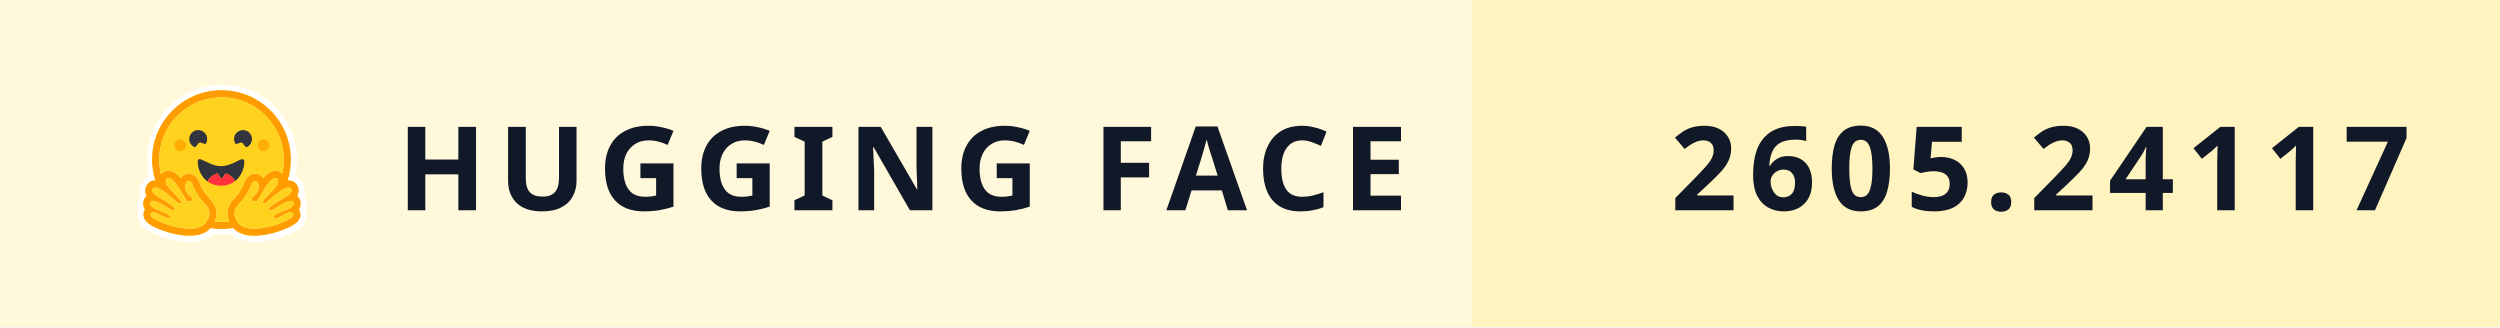
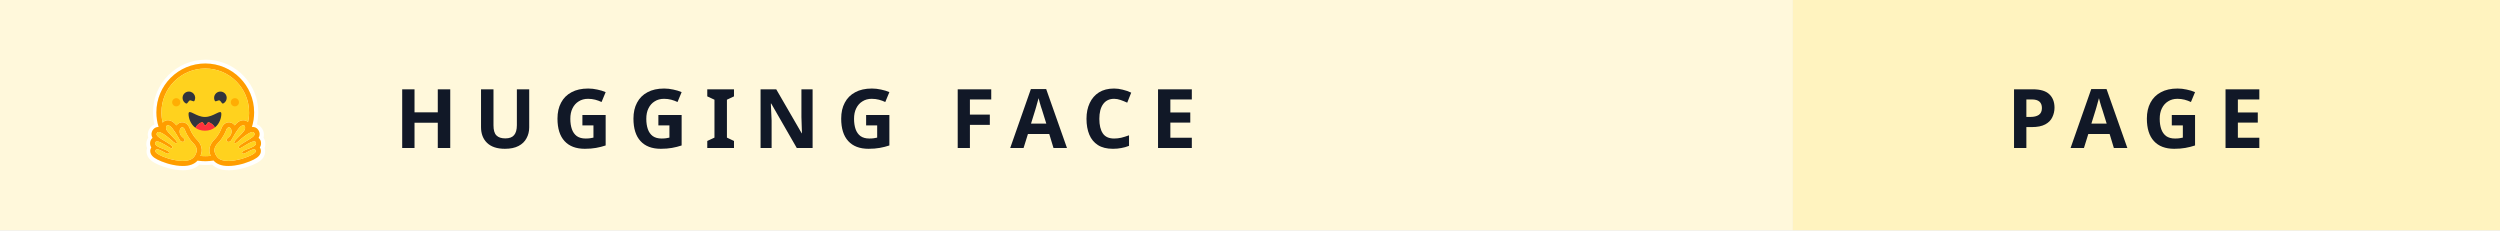
- <svg xmlns="http://www.w3.org/2000/svg" width="214" height="28" viewBox="0 0 214 28">
-   <rect width="126" height="28" fill="#fff8db" />
-   <rect x="126" width="88" height="28" fill="#fff3bf" />
-   <g transform="translate(10 5) scale(0.0703125)">
+ <svg xmlns="http://www.w3.org/2000/svg" width="304" height="28" viewBox="0 0 304 28">
+   <rect width="218" height="28" fill="#fff8db" />
+   <rect x="218" width="86" height="28" fill="#fff3bf" />
+   <g transform="translate(16 5) scale(0.0703125)">
    <path d="M230.721 172.7C230.183 170.673 229.313 168.75 228.146 167.008C228.396 166.091 228.587 165.159 228.714 164.217C229.543 158.241 227.471 152.77 223.567 148.537C221.452 146.225 219.185 144.698 216.784 143.761C218.36 137.018 219.157 130.117 219.161 123.193C219.161 120.03 218.982 116.932 218.682 113.88C218.526 112.356 218.337 110.836 218.115 109.32C217.428 104.847 216.408 100.431 215.064 96.11C214.183 93.271 213.164 90.476 212.01 87.736C210.281 83.678 208.262 79.75 205.969 75.982C204.465 73.475 202.827 71.051 201.062 68.72C200.197 67.543 199.296 66.394 198.358 65.274C195.58 61.898 192.561 58.728 189.325 55.788C188.25 54.8 187.145 53.845 186.01 52.926C184.893 51.994 183.751 51.093 182.586 50.222C180.241 48.477 177.818 46.839 175.324 45.315C161.543 36.945 145.382 32.145 128.109 32.145C77.817 32.145 37.057 72.907 37.057 123.196C37.055 130.208 37.867 137.196 39.477 144.02C37.317 144.958 35.247 146.42 33.327 148.535C29.424 152.766 27.351 158.217 28.18 164.193C28.306 165.142 28.495 166.082 28.747 167.006C27.581 168.749 26.712 170.673 26.174 172.7C24.974 177.261 25.369 181.374 26.894 184.978C25.236 189.688 25.65 194.704 27.809 199.065C29.379 202.25 31.626 204.714 34.396 206.916C37.689 209.534 41.811 211.758 46.783 213.892C52.715 216.422 59.956 218.799 63.249 219.671C71.755 221.873 79.911 223.269 88.177 223.337C99.954 223.446 110.096 220.677 117.357 213.59C120.924 214.027 124.515 214.246 128.109 214.244C131.906 214.236 135.699 213.997 139.467 213.529C146.711 220.661 156.892 223.455 168.712 223.343C176.977 223.277 185.133 221.881 193.617 219.676C196.932 218.804 204.17 216.427 210.105 213.897C215.077 211.76 219.199 209.536 222.514 206.922C225.263 204.719 227.508 202.256 229.079 199.071C231.26 194.709 231.652 189.693 230.017 184.983C231.527 181.379 231.92 177.257 230.721 172.7ZM222.281 184.673C223.952 187.844 224.059 191.427 222.585 194.764C220.349 199.821 214.795 203.805 204.008 208.082C197.3 210.742 191.158 212.443 191.104 212.458C182.232 214.759 174.208 215.928 167.262 215.928C155.76 215.928 147.201 212.754 141.773 206.486C132.594 208.05 123.222 208.103 114.026 206.644C108.591 212.808 100.081 215.928 88.676 215.928C81.729 215.928 73.706 214.759 64.833 212.458C64.779 212.443 58.639 210.742 51.929 208.082C41.143 203.805 35.587 199.824 33.352 194.764C31.878 191.427 31.985 187.844 33.656 184.673C33.81 184.378 33.976 184.091 34.153 183.813C33.152 182.309 32.48 180.61 32.182 178.827C31.884 177.045 31.967 175.22 32.425 173.472C33.089 170.949 34.46 168.851 36.322 167.344C35.425 165.87 34.837 164.23 34.592 162.522C34.056 158.808 35.289 155.1 38.062 152.076C40.222 149.723 43.275 148.428 46.655 148.428H46.745C44.197 140.259 42.904 131.75 42.913 123.193C42.913 76.522 80.749 38.683 127.427 38.683C174.104 38.683 211.94 76.518 211.94 123.193C211.947 131.773 210.646 140.304 208.081 148.492C208.489 148.452 208.889 148.432 209.282 148.431C212.662 148.431 215.716 149.726 217.874 152.079C220.647 155.1 221.881 158.811 221.344 162.525C221.1 164.233 220.511 165.873 219.615 167.347C221.477 168.854 222.849 170.952 223.512 173.475C223.97 175.223 224.053 177.048 223.755 178.831C223.458 180.613 222.786 182.312 221.784 183.816C221.961 184.091 222.129 184.378 222.281 184.673Z" fill="white" />
    <path d="M221.784 183.816C222.786 182.312 223.458 180.613 223.756 178.831C224.053 177.048 223.97 175.223 223.512 173.475C222.848 170.952 221.476 168.854 219.615 167.347C220.512 165.873 221.1 164.233 221.344 162.525C221.881 158.811 220.648 155.103 217.874 152.079C215.716 149.726 212.662 148.431 209.282 148.431C208.889 148.431 208.489 148.452 208.081 148.492C210.643 140.304 211.942 131.774 211.933 123.195C211.933 76.523 174.097 38.685 127.424 38.685C80.75 38.685 42.91 76.519 42.91 123.195C42.901 131.752 44.194 140.261 46.742 148.43H46.652C43.272 148.43 40.219 149.724 38.06 152.077C35.287 155.098 34.053 158.81 34.59 162.523C34.835 164.231 35.423 165.872 36.32 167.346C34.458 168.852 33.086 170.95 32.422 173.473C31.964 175.222 31.882 177.047 32.18 178.83C32.478 180.612 33.15 182.312 34.152 183.816C33.974 184.094 33.81 184.381 33.655 184.676C31.985 187.847 31.877 191.43 33.352 194.767C35.588 199.824 41.142 203.808 51.929 208.085C58.636 210.745 64.779 212.446 64.833 212.461C73.705 214.762 81.729 215.931 88.675 215.931C100.081 215.931 108.591 212.811 114.026 206.647C123.222 208.106 132.594 208.052 141.773 206.489C147.201 212.757 155.76 215.931 167.262 215.931C174.208 215.931 182.232 214.762 191.103 212.461C191.158 212.446 197.298 210.745 204.008 208.085C214.795 203.808 220.35 199.824 222.585 194.767C224.059 191.43 223.952 187.847 222.281 184.676C222.129 184.379 221.961 184.091 221.784 183.816ZM110.137 196.997C109.669 197.815 109.168 198.614 108.635 199.391C107.23 201.448 105.382 203.02 103.237 204.188C99.137 206.424 93.947 207.205 88.675 207.205C80.346 207.205 71.808 205.256 67.023 204.015C66.787 203.954 37.689 195.735 41.373 188.739C41.993 187.562 43.013 187.092 44.298 187.092C49.485 187.092 58.93 194.816 62.989 194.816C63.896 194.816 64.536 194.43 64.797 193.488C66.527 187.284 38.504 184.676 40.864 175.692C41.28 174.102 42.41 173.456 43.998 173.456C50.856 173.455 66.248 185.516 69.467 185.516C69.714 185.516 69.891 185.443 69.987 185.291C70.001 185.268 70.015 185.246 70.028 185.222C71.539 182.727 70.672 180.913 60.321 174.573L59.327 173.968C47.936 167.074 39.941 162.925 44.488 157.975C45.011 157.404 45.753 157.151 46.654 157.151C47.722 157.151 49.015 157.508 50.439 158.108C56.455 160.645 64.793 167.564 68.276 170.581C68.824 171.057 69.368 171.538 69.909 172.022C69.909 172.022 74.319 176.608 76.985 176.608C77.599 176.608 78.12 176.366 78.473 175.768C80.364 172.58 60.91 157.838 59.813 151.755C59.069 147.634 60.335 145.546 62.675 145.546C63.788 145.546 65.146 146.02 66.645 146.971C71.295 149.922 80.273 165.35 83.56 171.352C84.662 173.363 86.543 174.213 88.238 174.213C91.601 174.213 94.23 170.87 88.546 166.622C80.003 160.23 83.001 149.782 87.078 149.139C87.252 149.111 87.428 149.097 87.603 149.097C91.311 149.097 92.946 155.486 92.946 155.486C92.946 155.486 97.74 167.524 105.975 175.753C113.447 183.222 114.491 189.351 110.137 196.997ZM136.766 198.407L136.339 198.458L135.611 198.541C135.228 198.581 134.844 198.619 134.459 198.654L134.084 198.688L133.741 198.717L133.255 198.756L132.718 198.795L132.182 198.83L132.063 198.838C131.923 198.846 131.783 198.855 131.641 198.862L131.462 198.872C131.296 198.881 131.13 198.889 130.962 198.896L130.381 198.921L129.854 198.939L129.502 198.949H129.323C129.213 198.949 129.104 198.955 128.994 198.956H128.82C128.71 198.956 128.601 198.956 128.491 198.961L128.043 198.967H127.418C126.927 198.967 126.437 198.962 125.949 198.952L125.553 198.943C125.44 198.943 125.327 198.938 125.216 198.934L124.796 198.922L124.275 198.902L123.805 198.881L123.684 198.876L123.237 198.853C123.112 198.846 122.989 198.84 122.865 198.831L122.576 198.814C122.213 198.791 121.85 198.766 121.487 198.738L121.107 198.707C120.947 198.695 120.787 198.68 120.628 198.666C120.441 198.65 120.254 198.632 120.067 198.614C119.754 198.585 119.441 198.553 119.128 198.519H119.113C123.683 188.324 121.372 178.802 112.137 169.575C106.08 163.526 102.051 154.594 101.215 152.633C99.523 146.828 95.045 140.375 87.608 140.375C86.979 140.375 86.351 140.425 85.73 140.523C82.472 141.036 79.624 142.911 77.592 145.733C75.396 143.002 73.262 140.831 71.332 139.605C68.422 137.76 65.518 136.824 62.689 136.824C59.158 136.824 56.002 138.274 53.802 140.904L53.746 140.971C53.704 140.798 53.664 140.625 53.623 140.451L53.618 140.428C53.199 138.638 52.848 136.833 52.564 135.016C52.564 135.004 52.564 134.992 52.558 134.98C52.536 134.843 52.516 134.705 52.495 134.568C52.433 134.162 52.376 133.755 52.322 133.348C52.298 133.163 52.272 132.978 52.249 132.793L52.181 132.238C52.159 132.053 52.141 131.885 52.121 131.709L52.115 131.665C52.035 130.945 51.965 130.225 51.905 129.503L51.883 129.226L51.848 128.754C51.838 128.625 51.828 128.495 51.821 128.365C51.821 128.334 51.816 128.304 51.815 128.275C51.789 127.913 51.768 127.55 51.75 127.187C51.74 126.998 51.73 126.81 51.722 126.62L51.702 126.124L51.697 125.974L51.681 125.517L51.671 125.128C51.671 124.973 51.663 124.818 51.661 124.663C51.658 124.508 51.654 124.338 51.653 124.174C51.651 124.01 51.653 123.848 51.648 123.685C51.644 123.521 51.648 123.358 51.648 123.195C51.648 81.342 85.579 47.411 127.436 47.411C169.292 47.411 203.222 81.341 203.222 123.195V124.174C203.222 124.337 203.217 124.501 203.214 124.663C203.214 124.798 203.208 124.931 203.204 125.068C203.204 125.188 203.199 125.309 203.195 125.425C203.195 125.578 203.186 125.731 203.181 125.884V125.896L203.16 126.427C203.153 126.582 203.147 126.738 203.139 126.893L203.134 127.003L203.107 127.499C203.048 128.562 202.967 129.623 202.866 130.683V130.696C202.849 130.87 202.832 131.044 202.813 131.218L202.768 131.629L202.679 132.433L202.628 132.84L202.565 133.319C202.542 133.493 202.519 133.668 202.493 133.841C202.467 134.036 202.438 134.23 202.409 134.424L202.34 134.883L202.258 135.403C202.23 135.576 202.2 135.748 202.168 135.92C202.135 136.093 202.109 136.265 202.079 136.437C202.019 136.781 201.956 137.125 201.89 137.468C201.789 137.981 201.686 138.493 201.58 139.005L201.47 139.512C201.434 139.681 201.395 139.851 201.357 140.02C199.224 137.947 196.399 136.818 193.284 136.818C190.457 136.818 187.55 137.753 184.641 139.598C182.711 140.824 180.578 142.996 178.381 145.726C176.346 142.904 173.498 141.029 170.242 140.516C169.621 140.418 168.993 140.368 168.364 140.368C160.925 140.368 156.45 146.821 154.757 152.626C153.917 154.587 149.887 163.519 143.825 169.577C134.596 178.775 132.268 188.254 136.766 198.407ZM215.007 177.998L214.977 178.087C214.901 178.288 214.813 178.484 214.714 178.674C214.639 178.814 214.558 178.95 214.47 179.082C214.303 179.331 214.12 179.569 213.921 179.793C213.875 179.845 213.831 179.897 213.779 179.948C213.707 180.025 213.634 180.101 213.559 180.175C212.213 181.509 210.161 182.679 207.841 183.752C207.578 183.871 207.311 183.99 207.042 184.11L206.774 184.229C206.595 184.308 206.416 184.386 206.228 184.463C206.049 184.541 205.863 184.619 205.677 184.695L205.119 184.925C203.814 185.462 202.477 185.974 201.173 186.479L200.615 186.696L200.064 186.912C199.697 187.055 199.335 187.198 198.979 187.341L198.448 187.555L197.926 187.768L197.67 187.876C197.499 187.947 197.332 188.018 197.165 188.089C193.328 189.736 190.567 191.411 191.147 193.489C191.163 193.548 191.181 193.604 191.201 193.659C191.253 193.813 191.324 193.958 191.413 194.095C191.465 194.176 191.525 194.253 191.592 194.323C192.274 195.032 193.515 194.92 195.08 194.357C195.3 194.276 195.519 194.192 195.736 194.104L195.872 194.048C196.23 193.896 196.609 193.726 196.996 193.542C197.093 193.496 197.191 193.452 197.289 193.401C199.203 192.465 201.372 191.205 203.524 190.058C204.385 189.593 205.258 189.152 206.142 188.733C208.18 187.774 210.096 187.094 211.636 187.094C212.359 187.094 212.997 187.242 213.529 187.582L213.618 187.641C213.952 187.876 214.232 188.178 214.441 188.528C214.482 188.595 214.522 188.666 214.561 188.739C215.322 190.184 214.685 191.68 213.194 193.147C211.763 194.556 209.537 195.937 207.007 197.215C206.819 197.31 206.631 197.405 206.44 197.498C198.91 201.196 189.049 203.981 188.912 204.016C186.284 204.697 182.526 205.591 178.292 206.26L177.666 206.358L177.563 206.373C177.089 206.445 176.614 206.512 176.138 206.574C175.655 206.639 175.167 206.698 174.676 206.753L174.586 206.763C172.806 206.968 171.019 207.104 169.228 207.169H169.202C168.554 207.192 167.907 207.204 167.259 207.204H166.512C165.524 207.191 164.538 207.146 163.553 207.07C163.53 207.07 163.505 207.07 163.482 207.064C163.129 207.037 162.777 207.004 162.425 206.965C162.06 206.926 161.696 206.882 161.333 206.833C161.094 206.801 160.856 206.765 160.618 206.726C160.376 206.687 160.134 206.647 159.893 206.605L159.564 206.543L159.539 206.538C159.192 206.472 158.847 206.399 158.503 206.319C158.303 206.274 158.104 206.23 157.907 206.176L157.788 206.146C157.69 206.122 157.595 206.096 157.498 206.07L157.445 206.056L157.137 205.966C157.025 205.935 156.913 205.901 156.801 205.868L156.762 205.857L156.471 205.768C156.361 205.734 156.251 205.698 156.142 205.662L155.874 205.573L155.677 205.504C155.487 205.437 155.298 205.368 155.111 205.296L154.933 205.226L154.786 205.168C154.502 205.054 154.22 204.935 153.941 204.81L153.756 204.72L153.725 204.706C153.659 204.675 153.594 204.644 153.528 204.617C153.399 204.555 153.271 204.491 153.144 204.426L153.105 204.407L152.921 204.31C152.594 204.139 152.274 203.957 151.96 203.764L151.788 203.658C151.702 203.605 151.616 203.55 151.532 203.494L151.308 203.346L151.067 203.18L150.923 203.077C150.771 202.969 150.622 202.857 150.476 202.742L150.243 202.563C150.15 202.488 150.058 202.412 149.967 202.335C149.89 202.272 149.815 202.206 149.74 202.14L149.734 202.135C149.653 202.064 149.574 201.993 149.495 201.92C149.417 201.849 149.339 201.777 149.263 201.704L149.254 201.695C149.174 201.619 149.096 201.542 149.019 201.463C148.942 201.385 148.863 201.307 148.788 201.227C148.713 201.148 148.636 201.067 148.562 200.984C148.488 200.902 148.42 200.827 148.35 200.746L148.327 200.719C148.259 200.641 148.192 200.562 148.126 200.481C147.983 200.31 147.844 200.135 147.71 199.956C147.575 199.776 147.443 199.592 147.314 199.405L147.191 199.221C147.027 198.981 146.867 198.739 146.712 198.493C146.596 198.316 146.483 198.138 146.373 197.957C146.302 197.844 146.234 197.73 146.166 197.618L146.138 197.572C146.073 197.462 146.009 197.354 145.947 197.245C145.911 197.186 145.877 197.127 145.845 197.066C145.812 197.004 145.774 196.941 145.739 196.878L145.682 196.779L145.647 196.715C145.58 196.595 145.514 196.474 145.45 196.352C145.42 196.298 145.391 196.244 145.36 196.192L145.271 196.019L145.181 195.848C144.956 195.398 144.743 194.942 144.543 194.48L144.472 194.311C144.426 194.198 144.383 194.086 144.337 193.975C144.315 193.921 144.293 193.868 144.274 193.814C144.167 193.537 144.067 193.257 143.975 192.975C143.942 192.874 143.91 192.775 143.88 192.675C143.808 192.448 143.743 192.219 143.685 191.988C143.614 191.719 143.551 191.448 143.498 191.175C143.487 191.12 143.476 191.065 143.467 191.012C143.415 190.745 143.373 190.476 143.34 190.206C143.332 190.153 143.326 190.1 143.32 190.047L143.303 189.885C143.281 189.673 143.264 189.46 143.254 189.247C143.254 189.193 143.249 189.139 143.247 189.087C143.242 188.981 143.24 188.875 143.239 188.769C143.183 184.496 145.345 180.388 149.968 175.767C158.203 167.54 162.997 155.501 162.997 155.501C162.997 155.501 163.126 154.996 163.394 154.269C163.431 154.168 163.47 154.064 163.514 153.955C163.67 153.548 163.846 153.148 164.041 152.758L164.08 152.683C164.246 152.351 164.428 152.027 164.624 151.712C164.67 151.639 164.714 151.567 164.765 151.494C164.912 151.277 165.067 151.065 165.23 150.86C165.319 150.749 165.416 150.639 165.513 150.532C165.552 150.49 165.59 150.448 165.631 150.408C166.108 149.915 166.653 149.513 167.27 149.299L167.348 149.273C167.4 149.256 167.452 149.24 167.505 149.225C167.566 149.209 167.627 149.195 167.69 149.182L167.719 149.176C167.849 149.15 167.981 149.133 168.114 149.124H168.125C168.194 149.124 168.264 149.117 168.335 149.117C168.424 149.117 168.507 149.117 168.594 149.126C168.684 149.134 168.773 149.144 168.863 149.158C169.605 149.276 170.311 149.718 170.919 150.4C171.15 150.66 171.358 150.94 171.54 151.236C171.66 151.428 171.773 151.631 171.88 151.845C171.923 151.934 171.964 152.016 172.004 152.104C172.108 152.33 172.202 152.56 172.284 152.795C172.479 153.345 172.626 153.911 172.723 154.487C172.807 154.992 172.857 155.502 172.873 156.013C172.881 156.286 172.881 156.563 172.873 156.842C172.819 158.14 172.553 159.421 172.086 160.634C172.044 160.745 171.997 160.857 171.952 160.969C171.86 161.195 171.759 161.417 171.65 161.634C171.569 161.799 171.484 161.965 171.392 162.13C171.332 162.24 171.269 162.35 171.206 162.46C171.045 162.734 170.871 163.006 170.684 163.277L170.571 163.439C170.129 164.055 169.637 164.633 169.099 165.167C168.569 165.698 168.001 166.189 167.4 166.637C166.798 167.083 166.233 167.577 165.711 168.114C164.208 169.691 163.858 171.083 164.196 172.138C164.25 172.304 164.321 172.465 164.407 172.617C164.508 172.791 164.628 172.951 164.764 173.097L164.817 173.152L164.871 173.206C164.925 173.258 164.982 173.309 165.043 173.359L165.103 173.407C165.248 173.519 165.402 173.619 165.563 173.707C165.61 173.732 165.652 173.757 165.705 173.781C165.879 173.866 166.058 173.939 166.242 173.998C166.293 174.015 166.344 174.03 166.396 174.046L166.461 174.063L166.551 174.087L166.628 174.106L166.712 174.124L166.795 174.141L166.874 174.154C166.932 174.164 166.992 174.174 167.052 174.181L167.109 174.19L167.213 174.2L167.277 174.207L167.382 174.214H167.444L167.554 174.22H167.9L167.999 174.214L168.113 174.207L168.252 174.194L168.382 174.179C168.412 174.179 168.442 174.171 168.472 174.165C168.872 174.107 169.264 174.001 169.639 173.849L169.798 173.782C169.887 173.743 169.977 173.702 170.059 173.658C170.235 173.57 170.406 173.47 170.57 173.361C170.799 173.211 171.015 173.043 171.217 172.858C171.265 172.815 171.312 172.769 171.358 172.725C171.381 172.703 171.403 172.682 171.425 172.658C171.469 172.613 171.514 172.569 171.558 172.52C171.878 172.168 172.155 171.78 172.383 171.363C174.34 167.804 176.391 164.298 178.534 160.849L178.828 160.378L179.125 159.907C179.273 159.668 179.423 159.433 179.572 159.199L179.722 158.965C180.22 158.185 180.726 157.41 181.241 156.641L181.546 156.185C182.158 155.278 182.768 154.396 183.373 153.558L183.674 153.143C184.332 152.236 185.017 151.348 185.728 150.482L186.01 150.144C186.057 150.088 186.1 150.032 186.151 149.978C186.244 149.868 186.337 149.761 186.428 149.657C186.474 149.604 186.517 149.552 186.566 149.5L186.834 149.198L186.968 149.051C187.103 148.906 187.235 148.767 187.365 148.634C187.455 148.544 187.538 148.455 187.624 148.371C188.131 147.853 188.69 147.388 189.293 146.985L189.433 146.895C189.567 146.805 189.706 146.721 189.848 146.645C192.212 145.303 194.169 145.204 195.296 146.331C195.978 147.013 196.356 148.144 196.335 149.718C196.335 149.787 196.335 149.857 196.33 149.929V150.006C196.33 150.078 196.324 150.15 196.318 150.223C196.318 150.313 196.308 150.402 196.299 150.492C196.29 150.581 196.285 150.649 196.276 150.729C196.276 150.751 196.272 150.774 196.268 150.798C196.262 150.867 196.253 150.938 196.243 151.009C196.243 151.03 196.243 151.052 196.235 151.074C196.224 151.169 196.21 151.263 196.194 151.357C196.183 151.447 196.168 151.531 196.152 151.619L196.126 151.768C196.1 151.91 196.067 152.05 196.026 152.188C195.948 152.447 195.854 152.7 195.743 152.946C195.588 153.284 195.417 153.613 195.229 153.933C195.125 154.111 195.018 154.286 194.907 154.459C194.793 154.638 194.673 154.819 194.549 155.002C194.233 155.454 193.905 155.897 193.564 156.33L193.408 156.527C192.852 157.22 192.278 157.899 191.686 158.562L191.499 158.772C191.247 159.053 190.991 159.336 190.729 159.62L190.532 159.834C190.401 159.977 190.264 160.12 190.132 160.264C190.001 160.407 189.864 160.552 189.726 160.697L189.315 161.13L188.898 161.566L188.478 162.002C188.196 162.294 187.913 162.586 187.628 162.878C183.573 167.037 179.301 171.182 177.855 173.766C177.758 173.934 177.671 174.108 177.593 174.285C177.387 174.755 177.301 175.157 177.36 175.482C177.379 175.589 177.416 175.691 177.471 175.785C177.552 175.926 177.651 176.056 177.766 176.172C177.819 176.224 177.875 176.272 177.934 176.316C178.232 176.528 178.591 176.637 178.957 176.627H179.071L179.188 176.618L179.305 176.605L179.402 176.591C179.415 176.589 179.429 176.587 179.442 176.583L179.531 176.566L179.554 176.561L179.653 176.54L179.688 176.531C179.723 176.522 179.757 176.513 179.792 176.503C179.827 176.493 179.875 176.48 179.917 176.466C180.093 176.413 180.265 176.35 180.434 176.278C180.523 176.242 180.61 176.203 180.696 176.161C180.741 176.141 180.786 176.12 180.828 176.098L180.962 176.032C181.282 175.866 181.594 175.685 181.898 175.491L182.031 175.401C182.076 175.373 182.121 175.344 182.164 175.312L182.297 175.223L182.368 175.174L182.56 175.039C182.739 174.916 182.906 174.789 183.075 174.66L183.09 174.648L183.359 174.44C183.726 174.15 184.074 173.858 184.39 173.583L184.6 173.399L184.619 173.381L184.729 173.284C184.987 173.052 185.217 172.836 185.408 172.658L185.487 172.581C185.556 172.516 185.619 172.455 185.676 172.403L185.788 172.292L185.828 172.253L185.839 172.242L185.956 172.125L186.03 172.048L186.039 172.041L186.074 172.009L186.118 171.969L186.132 171.956L186.169 171.922L186.373 171.743L186.487 171.641C186.548 171.588 186.607 171.534 186.666 171.479L186.802 171.358C186.827 171.338 186.851 171.316 186.876 171.294L187.019 171.169L187.229 170.984L187.341 170.887C187.776 170.509 188.305 170.052 188.913 169.537L189.162 169.326L189.573 168.981L189.994 168.63C190.544 168.173 191.136 167.688 191.762 167.185L192.173 166.855C192.523 166.576 192.882 166.292 193.246 166.006C193.393 165.891 193.542 165.776 193.694 165.662C194.066 165.373 194.44 165.086 194.817 164.803C195.675 164.155 196.56 163.506 197.456 162.874L197.84 162.606C198.109 162.421 198.377 162.235 198.645 162.054L198.888 161.89C199.367 161.565 199.853 161.248 200.343 160.939L200.586 160.786L200.827 160.636C201.069 160.486 201.309 160.339 201.548 160.196L201.787 160.053L202.265 159.775L202.734 159.506L202.829 159.454L203.2 159.25C203.355 159.166 203.509 159.085 203.663 159.006L203.892 158.888L204.115 158.776C204.193 158.739 204.27 158.7 204.346 158.663C204.848 158.415 205.36 158.187 205.88 157.979C206.021 157.919 206.161 157.865 206.3 157.818L206.71 157.674C206.833 157.633 206.953 157.594 207.068 157.559L207.108 157.547C207.17 157.527 207.232 157.509 207.293 157.493L207.311 157.488C207.439 157.451 207.566 157.419 207.691 157.389H207.7C208.054 157.304 208.414 157.243 208.777 157.206C208.944 157.189 209.111 157.18 209.279 157.181H209.363C209.475 157.181 209.583 157.188 209.69 157.199C209.739 157.199 209.788 157.209 209.836 157.215H209.856C209.904 157.221 209.952 157.228 210 157.239C210.047 157.248 210.095 157.256 210.141 157.267H210.156C210.203 157.277 210.245 157.289 210.294 157.303C210.548 157.374 210.79 157.484 211.012 157.628C211.121 157.699 211.223 157.779 211.317 157.868L211.344 157.894C211.362 157.91 211.379 157.927 211.395 157.944L211.444 157.997C211.846 158.418 212.178 158.901 212.428 159.427L212.466 159.517C212.551 159.717 212.618 159.924 212.666 160.135C212.808 160.781 212.753 161.455 212.508 162.07C212.415 162.318 212.302 162.557 212.169 162.785C211.858 163.309 211.489 163.796 211.07 164.237L210.981 164.332C210.848 164.472 210.71 164.612 210.565 164.752C210.501 164.815 210.434 164.877 210.367 164.94L210.162 165.129L210.055 165.224C209.797 165.454 209.532 165.677 209.263 165.893C209.1 166.025 208.936 166.154 208.77 166.281C208.184 166.729 207.587 167.161 206.979 167.578C206.612 167.83 206.242 168.077 205.869 168.321C204.95 168.924 204.021 169.512 203.083 170.084C201.115 171.294 198.934 172.588 196.609 173.995L196.007 174.36C195.348 174.762 194.726 175.146 194.14 175.512L193.845 175.697L193.287 176.055C192.917 176.292 192.548 176.531 192.179 176.77L191.882 176.966C191.737 177.06 191.593 177.156 191.449 177.252L191.308 177.342L190.876 177.633L190.647 177.79L190.379 177.976L190.13 178.149C189.713 178.444 189.325 178.725 188.968 178.992L188.834 179.094C188.624 179.253 188.416 179.415 188.211 179.58C187.902 179.829 187.62 180.067 187.367 180.296L187.243 180.409C187.172 180.474 187.102 180.539 187.035 180.603C186.989 180.648 186.946 180.693 186.898 180.736L186.834 180.8C186.691 180.944 186.551 181.091 186.416 181.242L186.35 181.318C186.203 181.488 186.075 181.651 185.963 181.81L185.913 181.881C185.825 182.009 185.744 182.141 185.671 182.277C185.652 182.311 185.635 182.345 185.618 182.379L185.569 182.481L185.536 182.555L185.515 182.605L185.498 182.65L185.475 182.711C185.413 182.88 185.37 183.056 185.345 183.234L185.337 183.296L185.331 183.354V183.669C185.331 183.695 185.331 183.721 185.338 183.749L185.343 183.797C185.343 183.823 185.349 183.848 185.353 183.876C185.357 183.902 185.364 183.949 185.372 183.986V183.991C185.379 184.026 185.386 184.06 185.395 184.095C185.404 184.13 185.413 184.17 185.424 184.206C185.443 184.277 185.467 184.347 185.492 184.417C185.508 184.459 185.523 184.5 185.54 184.541C185.54 184.549 185.546 184.558 185.55 184.566L185.586 184.647L185.636 184.758C185.69 184.873 185.749 184.985 185.813 185.094L185.879 185.208L185.947 185.322C185.959 185.341 185.973 185.359 185.988 185.376L186.01 185.399L186.035 185.422L186.061 185.442C186.099 185.469 186.14 185.49 186.183 185.505C186.206 185.513 186.23 185.519 186.254 185.525C186.831 185.655 188.017 185.178 189.593 184.346C189.682 184.298 189.78 184.248 189.875 184.196L190.355 183.934L190.589 183.804C190.756 183.715 190.926 183.614 191.1 183.515L191.417 183.336C193.5 182.137 195.988 180.597 198.56 179.093C198.801 178.952 199.043 178.811 199.285 178.672L199.771 178.361C200.335 178.038 200.902 177.719 201.471 177.404C202.188 177.01 202.91 176.626 203.639 176.254L204.115 176.013C204.431 175.857 204.744 175.705 205.053 175.557C205.651 175.273 206.256 175.003 206.868 174.748L207.203 174.612L207.243 174.596C209.018 173.893 210.627 173.459 211.929 173.459C212.21 173.456 212.492 173.48 212.769 173.528H212.778C212.867 173.544 212.948 173.562 213.031 173.582H213.046C213.259 173.636 213.466 173.713 213.662 173.812C213.937 173.954 214.184 174.143 214.393 174.371C214.489 174.477 214.574 174.592 214.649 174.714C214.789 174.929 214.899 175.162 214.978 175.406C215.01 175.501 215.038 175.594 215.067 175.693C215.278 176.45 215.257 177.253 215.007 177.998Z" fill="#FF9D00" />
    <path fill-rule="evenodd" clip-rule="evenodd" d="M203.21 123.685V123.194C203.21 81.34 169.292 47.411 127.435 47.411C85.579 47.411 51.648 81.342 51.648 123.194V123.358C51.646 123.467 51.645 123.576 51.648 123.685C51.653 123.848 51.655 124.011 51.653 124.174L51.658 124.534L51.661 124.663C51.661 124.723 51.663 124.782 51.665 124.842C51.668 124.937 51.67 125.033 51.67 125.128L51.681 125.517L51.697 125.974L51.702 126.124L51.722 126.597V126.62C51.73 126.805 51.74 126.989 51.749 127.173L51.75 127.187C51.76 127.375 51.77 127.564 51.782 127.753C51.792 127.927 51.802 128.101 51.815 128.275L51.817 128.306C51.826 128.455 51.836 128.605 51.847 128.754L51.85 128.794L51.883 129.226L51.886 129.254C51.892 129.338 51.898 129.422 51.906 129.503C51.966 130.224 52.035 130.945 52.115 131.664L52.12 131.709L52.181 132.238L52.249 132.793L52.299 133.17L52.322 133.347C52.375 133.755 52.433 134.162 52.495 134.568L52.499 134.595L52.558 134.979C52.843 136.808 53.197 138.626 53.618 140.429L53.623 140.451L53.655 140.586L53.746 140.971L53.802 140.904C56.002 138.274 59.158 136.824 62.689 136.824C65.519 136.824 68.422 137.76 71.332 139.605C73.262 140.831 75.396 143.002 77.592 145.733C79.624 142.911 82.472 141.035 85.73 140.523C86.351 140.425 86.979 140.376 87.608 140.375C95.044 140.375 99.523 146.828 101.215 152.633C102.051 154.594 106.08 163.526 112.156 169.568C121.392 178.795 123.703 188.316 119.132 198.511H119.148C119.459 198.546 119.772 198.578 120.087 198.607C120.274 198.625 120.46 198.643 120.648 198.659L120.714 198.665L121.127 198.7L121.507 198.73C121.869 198.758 122.232 198.784 122.596 198.807L122.885 198.824L123.114 198.838L123.256 198.846L123.703 198.869L123.825 198.874L124.294 198.895L124.816 198.915L125.235 198.927L125.305 198.929C125.394 198.933 125.483 198.936 125.572 198.936L125.668 198.939C126.258 198.953 126.847 198.96 127.437 198.959H128.063L128.51 198.954C128.62 198.949 128.729 198.949 128.84 198.949H129.014L129.165 198.945C129.224 198.943 129.283 198.941 129.343 198.941H129.522L129.873 198.932L130.401 198.914L130.982 198.888C131.15 198.882 131.316 198.873 131.482 198.865L131.661 198.854L131.927 198.84L132.083 198.831L132.201 198.823L132.738 198.788L133.274 198.749L133.761 198.71L134.103 198.681L134.479 198.647C135.107 198.591 135.733 198.525 136.359 198.45L136.786 198.399C132.287 188.247 134.616 178.767 143.813 169.577C149.876 163.519 153.905 154.587 154.745 152.625C156.438 146.821 160.914 140.368 168.352 140.368C168.981 140.368 169.61 140.418 170.231 140.516C173.486 141.028 176.334 142.904 178.369 145.726C180.566 142.996 182.699 140.823 184.63 139.597C187.539 137.753 190.445 136.817 193.272 136.817C196.388 136.817 199.212 137.947 201.345 140.02C201.384 139.851 201.422 139.682 201.459 139.512L201.568 139.006C201.607 138.821 201.646 138.636 201.683 138.451C201.749 138.124 201.815 137.797 201.878 137.467C201.944 137.125 202.007 136.781 202.067 136.437L202.098 136.251C202.117 136.141 202.135 136.031 202.156 135.92C202.19 135.748 202.218 135.576 202.246 135.402L202.257 135.336L202.328 134.883L202.398 134.424V134.42C202.449 134.081 202.497 133.742 202.542 133.403L202.553 133.319L202.616 132.841L202.667 132.433L202.757 131.629L202.792 131.306L202.801 131.218C202.82 131.044 202.838 130.87 202.854 130.696V130.682C202.867 130.544 202.881 130.405 202.893 130.266C202.964 129.478 203.024 128.686 203.072 127.891C203.081 127.761 203.088 127.63 203.096 127.499V127.493L203.122 127.002L203.128 126.892C203.144 126.56 203.158 126.228 203.169 125.896V125.884L203.174 125.754C203.179 125.645 203.183 125.535 203.183 125.425L203.185 125.381C203.189 125.278 203.193 125.172 203.193 125.067L203.196 124.977C203.199 124.872 203.202 124.768 203.202 124.663L203.204 124.574C203.207 124.441 203.21 124.307 203.21 124.174V123.685ZM108.638 199.391C114.64 190.59 114.214 183.984 105.98 175.754C97.744 167.523 92.951 155.487 92.951 155.487C92.951 155.487 91.162 148.496 87.082 149.138C83.002 149.78 80.009 160.227 88.552 166.622C97.094 173.017 86.852 177.353 83.564 171.352C80.276 165.35 71.299 149.923 66.645 146.972C61.991 144.021 58.718 145.675 59.815 151.757C60.36 154.776 65.428 159.929 70.163 164.743C74.967 169.627 79.428 174.163 78.474 175.768C76.581 178.955 69.914 172.023 69.914 172.023C69.914 172.023 49.038 153.025 44.494 157.976C40.304 162.539 46.765 166.418 56.721 172.397C57.567 172.905 58.439 173.429 59.332 173.969C70.723 180.865 71.609 182.684 69.992 185.293C69.395 186.257 65.582 183.968 60.892 181.153C52.897 176.352 42.355 170.023 40.866 175.688C39.578 180.591 47.334 183.595 54.368 186.32C60.228 188.59 65.588 190.666 64.799 193.484C63.982 196.406 59.553 193.969 54.712 191.305C49.277 188.314 43.322 185.038 41.373 188.735C37.69 195.725 66.783 203.954 67.023 204.015C76.423 206.453 100.295 211.619 108.638 199.391ZM147.303 199.391C141.301 190.59 141.727 183.984 149.962 175.754C158.197 167.523 162.99 155.487 162.99 155.487C162.99 155.487 164.779 148.496 168.859 149.138C172.939 149.78 175.932 160.227 167.39 166.622C158.847 173.017 169.089 177.353 172.377 171.352C175.666 165.35 184.637 149.923 189.291 146.972C193.945 144.021 197.22 145.675 196.122 151.757C195.578 154.776 190.509 159.929 185.774 164.744C180.97 169.628 176.509 174.163 177.462 175.768C179.355 178.955 186.027 172.019 186.027 172.019C186.027 172.019 206.902 153.022 211.448 157.973C215.637 162.535 209.176 166.415 199.219 172.394C198.348 172.917 197.478 173.441 196.609 173.966C185.218 180.862 184.332 182.681 185.948 185.289C186.546 186.254 190.359 183.964 195.048 181.149C203.044 176.349 213.586 170.019 215.075 175.685C216.364 180.588 208.607 183.592 201.573 186.317C195.713 188.587 190.353 190.663 191.141 193.481C191.957 196.402 196.385 193.965 201.225 191.301C206.66 188.31 212.616 185.032 214.564 188.732C218.248 195.726 189.15 203.947 188.915 204.007C179.515 206.453 155.643 211.619 147.303 199.391Z" fill="#FFD21E" />
    <path fill-rule="evenodd" clip-rule="evenodd" d="M152.047 102.567C153.229 102.985 154.108 104.257 154.944 105.468C156.074 107.104 157.126 108.627 158.74 107.769C160.644 106.756 162.205 105.202 163.225 103.302C164.246 101.402 164.681 99.243 164.475 97.096C164.321 95.491 163.813 93.94 162.987 92.555C162.161 91.17 161.038 89.985 159.7 89.086C158.361 88.187 156.839 87.597 155.245 87.357C153.65 87.117 152.022 87.234 150.478 87.699C148.934 88.164 147.513 88.965 146.316 90.046C145.119 91.126 144.176 92.458 143.556 93.946C142.936 95.434 142.653 97.041 142.728 98.652C142.804 100.263 143.235 101.836 143.992 103.26C144.74 104.667 146.4 104.003 148.152 103.302C149.525 102.753 150.956 102.181 152.047 102.567ZM100.672 102.567C99.49 102.985 98.611 104.258 97.775 105.468C96.645 107.105 95.592 108.627 93.979 107.769C91.585 106.501 89.748 104.386 88.828 101.838C87.907 99.29 87.969 96.49 89.001 93.984C90.032 91.479 91.96 89.447 94.408 88.285C96.856 87.124 99.649 86.916 102.242 87.701C104.307 88.323 106.141 89.543 107.513 91.207C108.885 92.87 109.732 94.903 109.949 97.049C110.165 99.195 109.74 101.356 108.728 103.26C107.979 104.667 106.319 104.003 104.567 103.303C103.193 102.753 101.764 102.181 100.672 102.567ZM144.099 149.318C152.242 142.903 155.233 132.429 155.233 125.977C155.233 120.877 151.802 122.482 146.309 125.202L145.999 125.355C140.957 127.852 134.245 131.177 126.877 131.177C119.508 131.177 112.796 127.852 107.755 125.354C102.084 122.545 98.527 120.783 98.527 125.978C98.527 132.634 101.709 143.563 110.443 149.912C111.596 147.573 113.219 145.497 115.211 143.813C117.202 142.129 119.52 140.874 122.018 140.126C122.89 139.866 123.788 141.367 124.707 142.904C125.594 144.386 126.501 145.902 127.423 145.902C128.406 145.902 129.371 144.408 130.314 142.95C131.299 141.425 132.26 139.94 133.189 140.237C137.864 141.738 141.775 144.993 144.099 149.318Z" fill="#32343D" />
    <path d="M144.097 149.317C139.856 152.659 134.219 154.9 126.878 154.9C119.981 154.9 114.587 152.922 110.443 149.911C111.596 147.572 113.219 145.495 115.211 143.812C117.202 142.128 119.52 140.873 122.018 140.125C123.73 139.614 125.545 145.901 127.423 145.901C129.433 145.901 131.37 139.655 133.189 140.236C137.863 141.738 141.773 144.993 144.097 149.317Z" fill="#FF323D" />
    <path fill-rule="evenodd" clip-rule="evenodd" d="M81.2 111.64C80.231 112.288 79.117 112.687 77.957 112.801C76.797 112.916 75.627 112.742 74.55 112.295C73.689 111.94 72.907 111.418 72.249 110.759C71.59 110.101 71.068 109.319 70.713 108.458C70.267 107.381 70.094 106.211 70.208 105.051C70.323 103.891 70.722 102.777 71.37 101.808C72.149 100.642 73.256 99.733 74.551 99.197C75.847 98.66 77.272 98.52 78.647 98.793C80.022 99.067 81.285 99.743 82.276 100.734C83.267 101.726 83.942 102.99 84.215 104.365C84.488 105.74 84.348 107.165 83.811 108.46C83.275 109.755 82.365 110.861 81.2 111.64ZM182.613 111.64C181.644 112.288 180.53 112.687 179.37 112.801C178.209 112.916 177.039 112.742 175.962 112.295C175.101 111.939 174.319 111.418 173.661 110.759C173.003 110.101 172.481 109.319 172.125 108.458C171.68 107.381 171.507 106.211 171.621 105.051C171.736 103.891 172.135 102.777 172.782 101.808C173.364 100.936 174.133 100.205 175.032 99.666C175.931 99.127 176.938 98.794 177.981 98.692C179.025 98.589 180.078 98.719 181.064 99.073C182.051 99.426 182.947 99.994 183.688 100.736C184.68 101.727 185.355 102.99 185.628 104.365C185.902 105.74 185.761 107.165 185.224 108.46C184.687 109.755 183.779 110.861 182.613 111.64Z" fill="#FFAD03" />
  </g>
-   <text x="34" y="18" fill="#111827" font-family="Verdana, Geneva, sans-serif" font-size="10" font-weight="700" letter-spacing="1">HUGGING FACE</text>
-   <text x="143" y="18" fill="#111827" font-family="Verdana, Geneva, sans-serif" font-size="10" font-weight="700" letter-spacing="1">2605.24117</text>
+   <text x="48" y="18" fill="#111827" font-family="Verdana, Geneva, sans-serif" font-size="10" font-weight="700" letter-spacing="2">HUGGING FACE</text>
+   <text x="244" y="18" fill="#111827" font-family="Verdana, Geneva, sans-serif" font-size="10" font-weight="700" letter-spacing="2">PAGE</text>
</svg>
